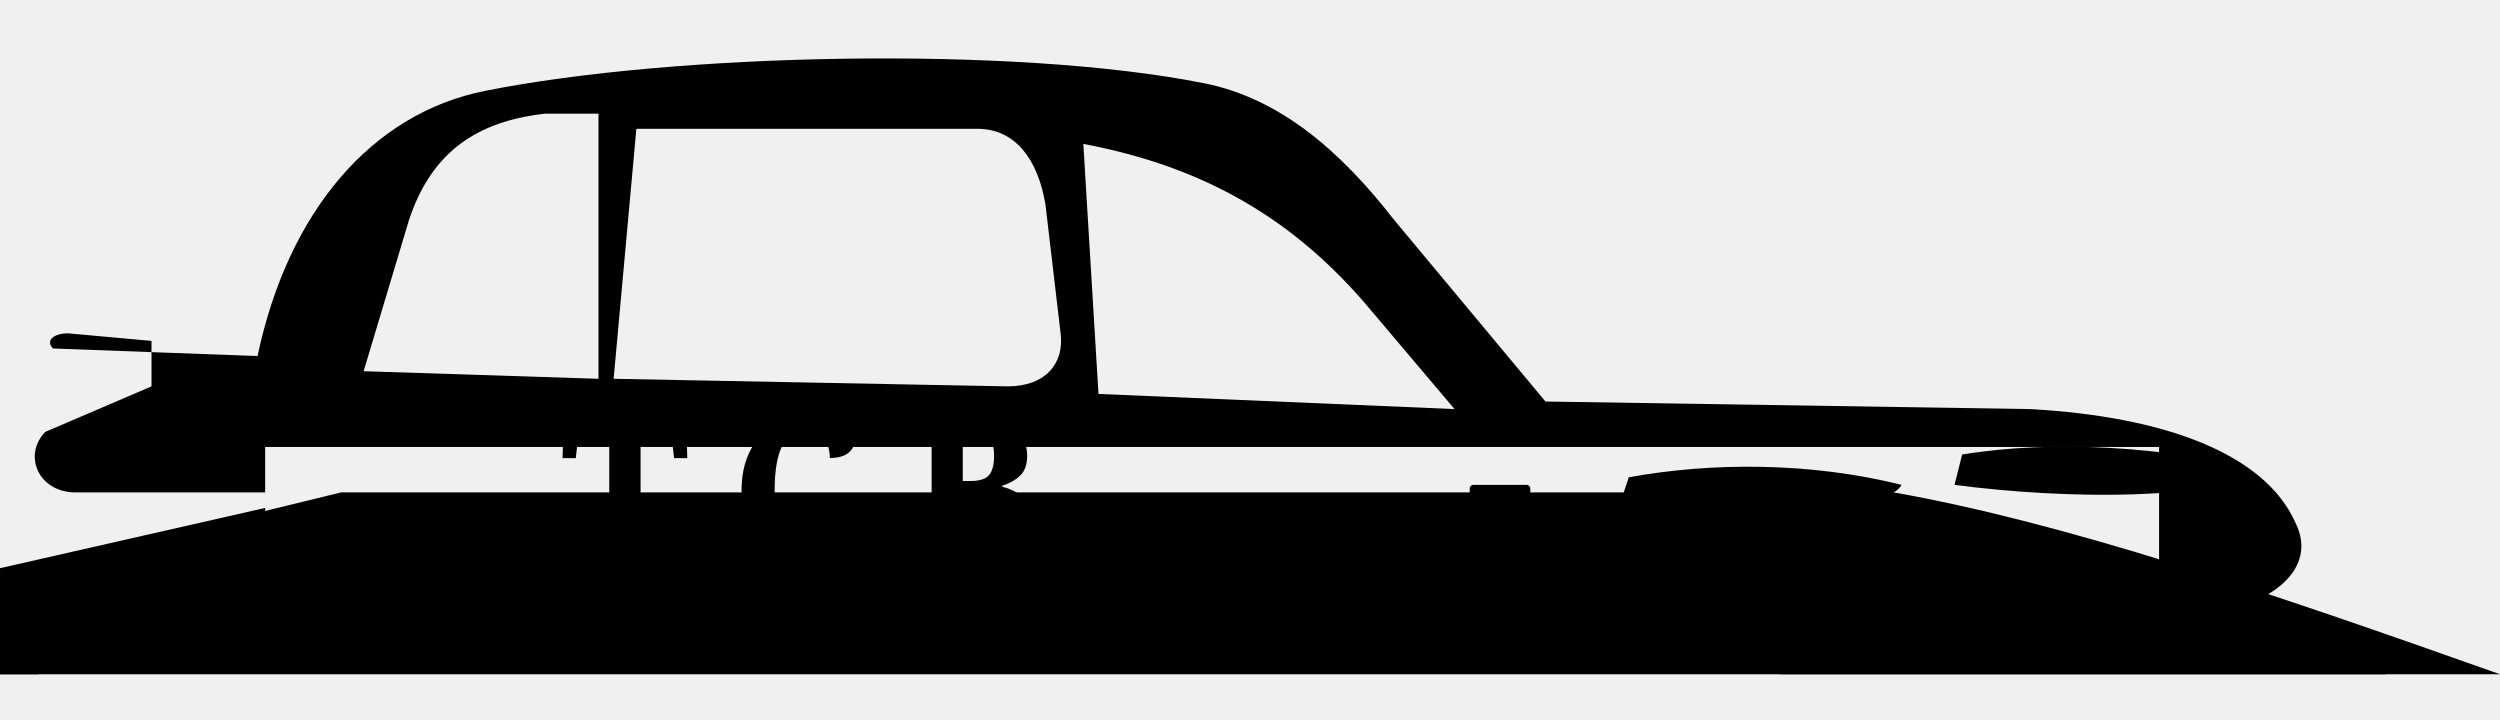
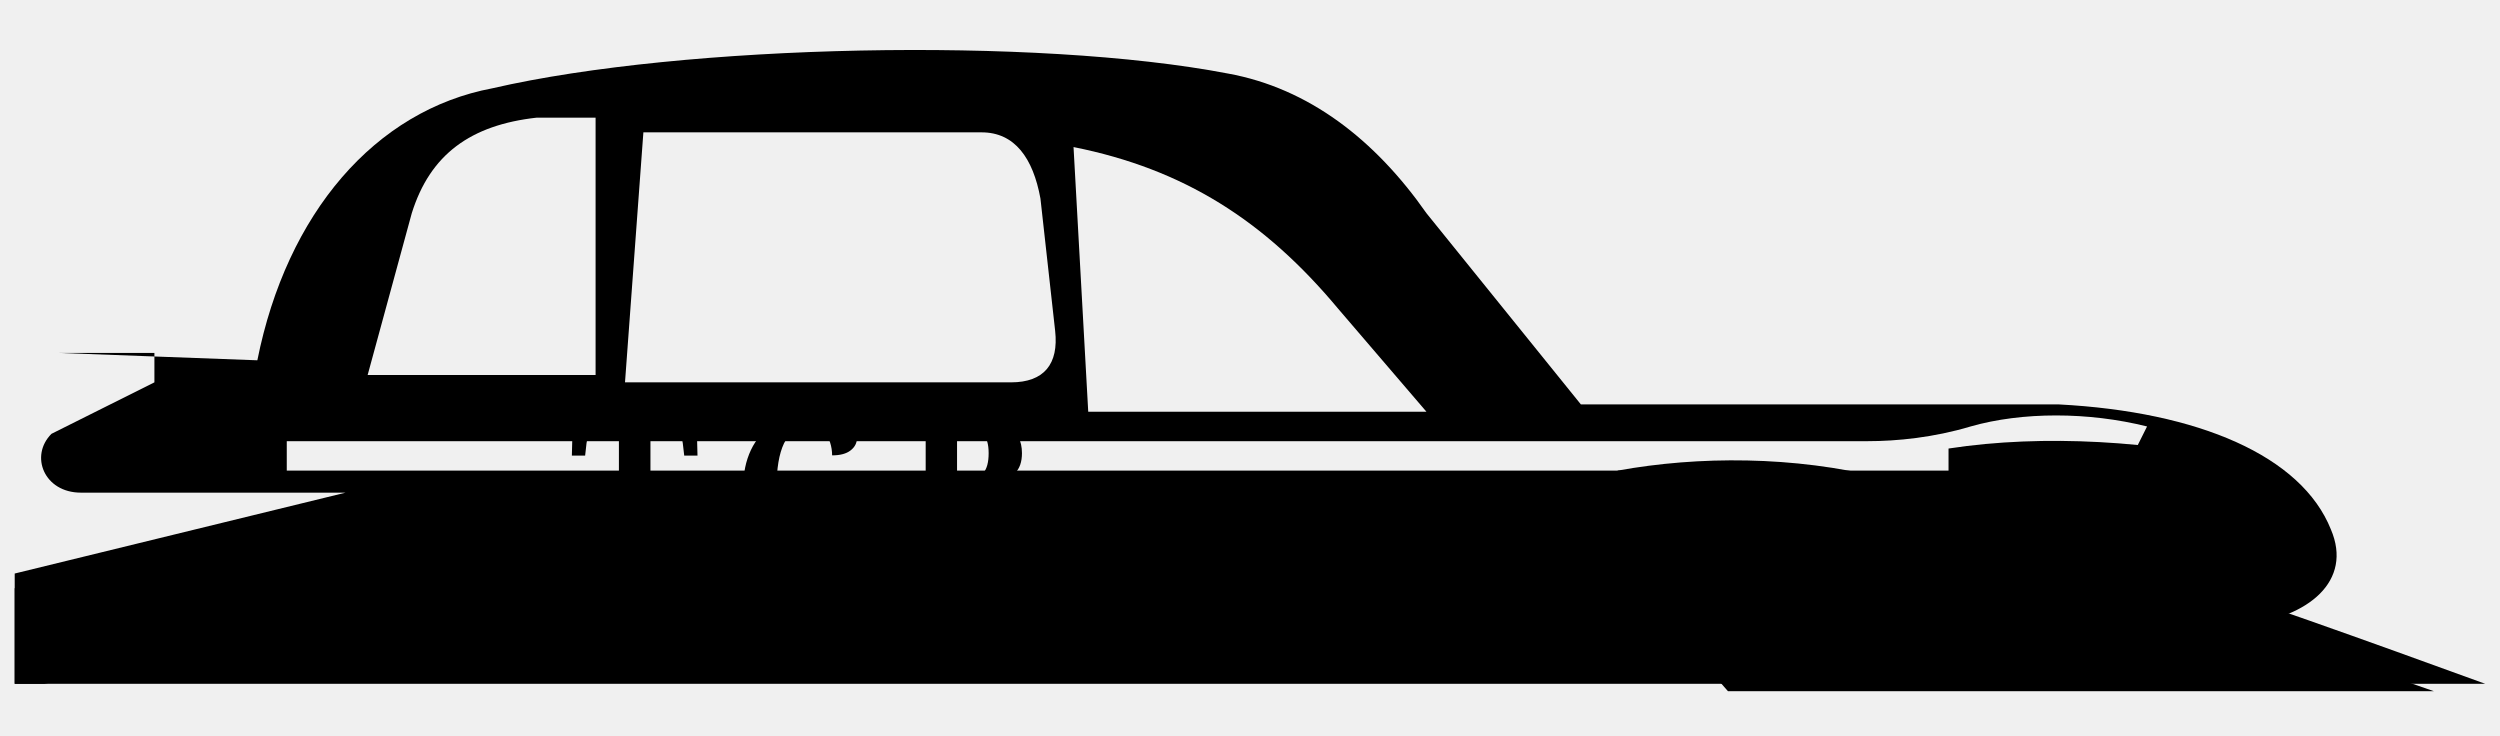
- <svg xmlns="http://www.w3.org/2000/svg" viewBox="0 0 660 190" fill="none" role="img" aria-label="TCB Transportes">
+ <svg xmlns="http://www.w3.org/2000/svg" viewBox="0 0 680 200" fill="none" role="img" aria-label="TCB Transportes">
  <defs>
    <mask id="tcbMark" maskUnits="userSpaceOnUse">
-       <rect width="660" height="190" fill="white" />
-       <path fill="black" d="M 168 34 L 258 34 C 268 34 274 42 276 54 L 280 88 C 281 96 276 102 266 102 L 162 100 Z" />
-       <path fill="black" d="M 96 98 L 108 58 C 114 40 126 32 144 30 L 158 30 L 158 100 Z" />
-       <path fill="black" d="M 286 38 C 318 44 342 58 362 82 L 384 108 L 290 104 Z" />
-       <rect x="70" y="118" width="500" height="34" fill="black" />
-       <text x="148" y="148" fill="white" font-family="Rockwell, 'Roboto Slab', Georgia, serif" font-size="52" font-weight="700" letter-spacing="12">TCB</text>
-       <rect x="388" y="128" width="16" height="7" rx="1" fill="white" />
-       <path fill="white" d="M 430 126 C 452 122 478 122 502 128 C 498 136 456 136 428 132 Z" />
-       <path fill="white" d="M 518 120 C 542 116 572 118 596 124 C 586 132 546 132 516 128 Z" />
+       <rect width="680" height="200" fill="white" />
+       <path fill="black" d="M175 36h92c9 0 14 7 16 18l4 36c1 9-3 14-12 14H170l5-68z" />
+       <path fill="black" d="M100 102L112 58c5-16 16-24 34-26h16v70H100z" />
+       <path fill="black" d="M292 40c30 6 52 20 72 44l24 28H296l-4-72z" />
+       <path fill="black" d="M78 120h430c8 0 18-1 28-4 14-4 32-4 48 0l-6 12c-14-3-28-3-40 0H78v-8z" />
+       <text x="155" y="152" fill="white" font-family="'Roboto Slab', Rockwell, Georgia, serif" font-size="54" font-weight="700" letter-spacing="10">TCB</text>
+       <rect x="400" y="132" width="17" height="8" rx="1.5" fill="white" />
+       <path fill="white" d="M440 128c22-4 48-4 72 2l-5 11c-20-4-44-4-67 1v-14z" />
+       <path fill="white" d="M530 122c26-4 56-2 82 4l-7 11c-22-5-48-6-75 1v-16z" />
    </mask>
  </defs>
-   <path fill="currentColor" d="M 0 152 L 90 130 L 500 130 C 545 138 598 156 660 178 L 0 178 Z" />
-   <path mask="url(#tcbMark)" fill="currentColor" d="       M 14 92       L 68 94       C 76 56 98 30 128 24       C 178 14 268 12 318 22       C 338 26 354 40 368 58       L 408 106       L 536 108       C 572 110 598 120 606 138       C 612 150 600 160 582 162       L 630 178       L 470 178       L 456 162       L 78 162       L 10 178       L 0 178       L 0 150       L 88 130       L 20 130       C 10 130 6 120 12 114       L 40 102       L 40 90       L 18 88       C 14 88 12 90 14 92       Z     " />
+   <path fill="currentColor" d="M4 160l92-26h410c48 8 104 28 170 52H4v-26z" />
+   <path mask="url(#tcbMark)" fill="currentColor" d="M16 96l54 2c8-40 32-68 64-74c52-12 148-14 200-4c22 4 40 18 54 38l42 52h130c38 2 66 14 74 34c6 14-6 24-24 26l52 18H470l-14-16H82L12 186H4v-30l90-22H22c-10 0-14-10-8-16l28-14V96H20c-4 0-6 0-4 0z" />
</svg>
